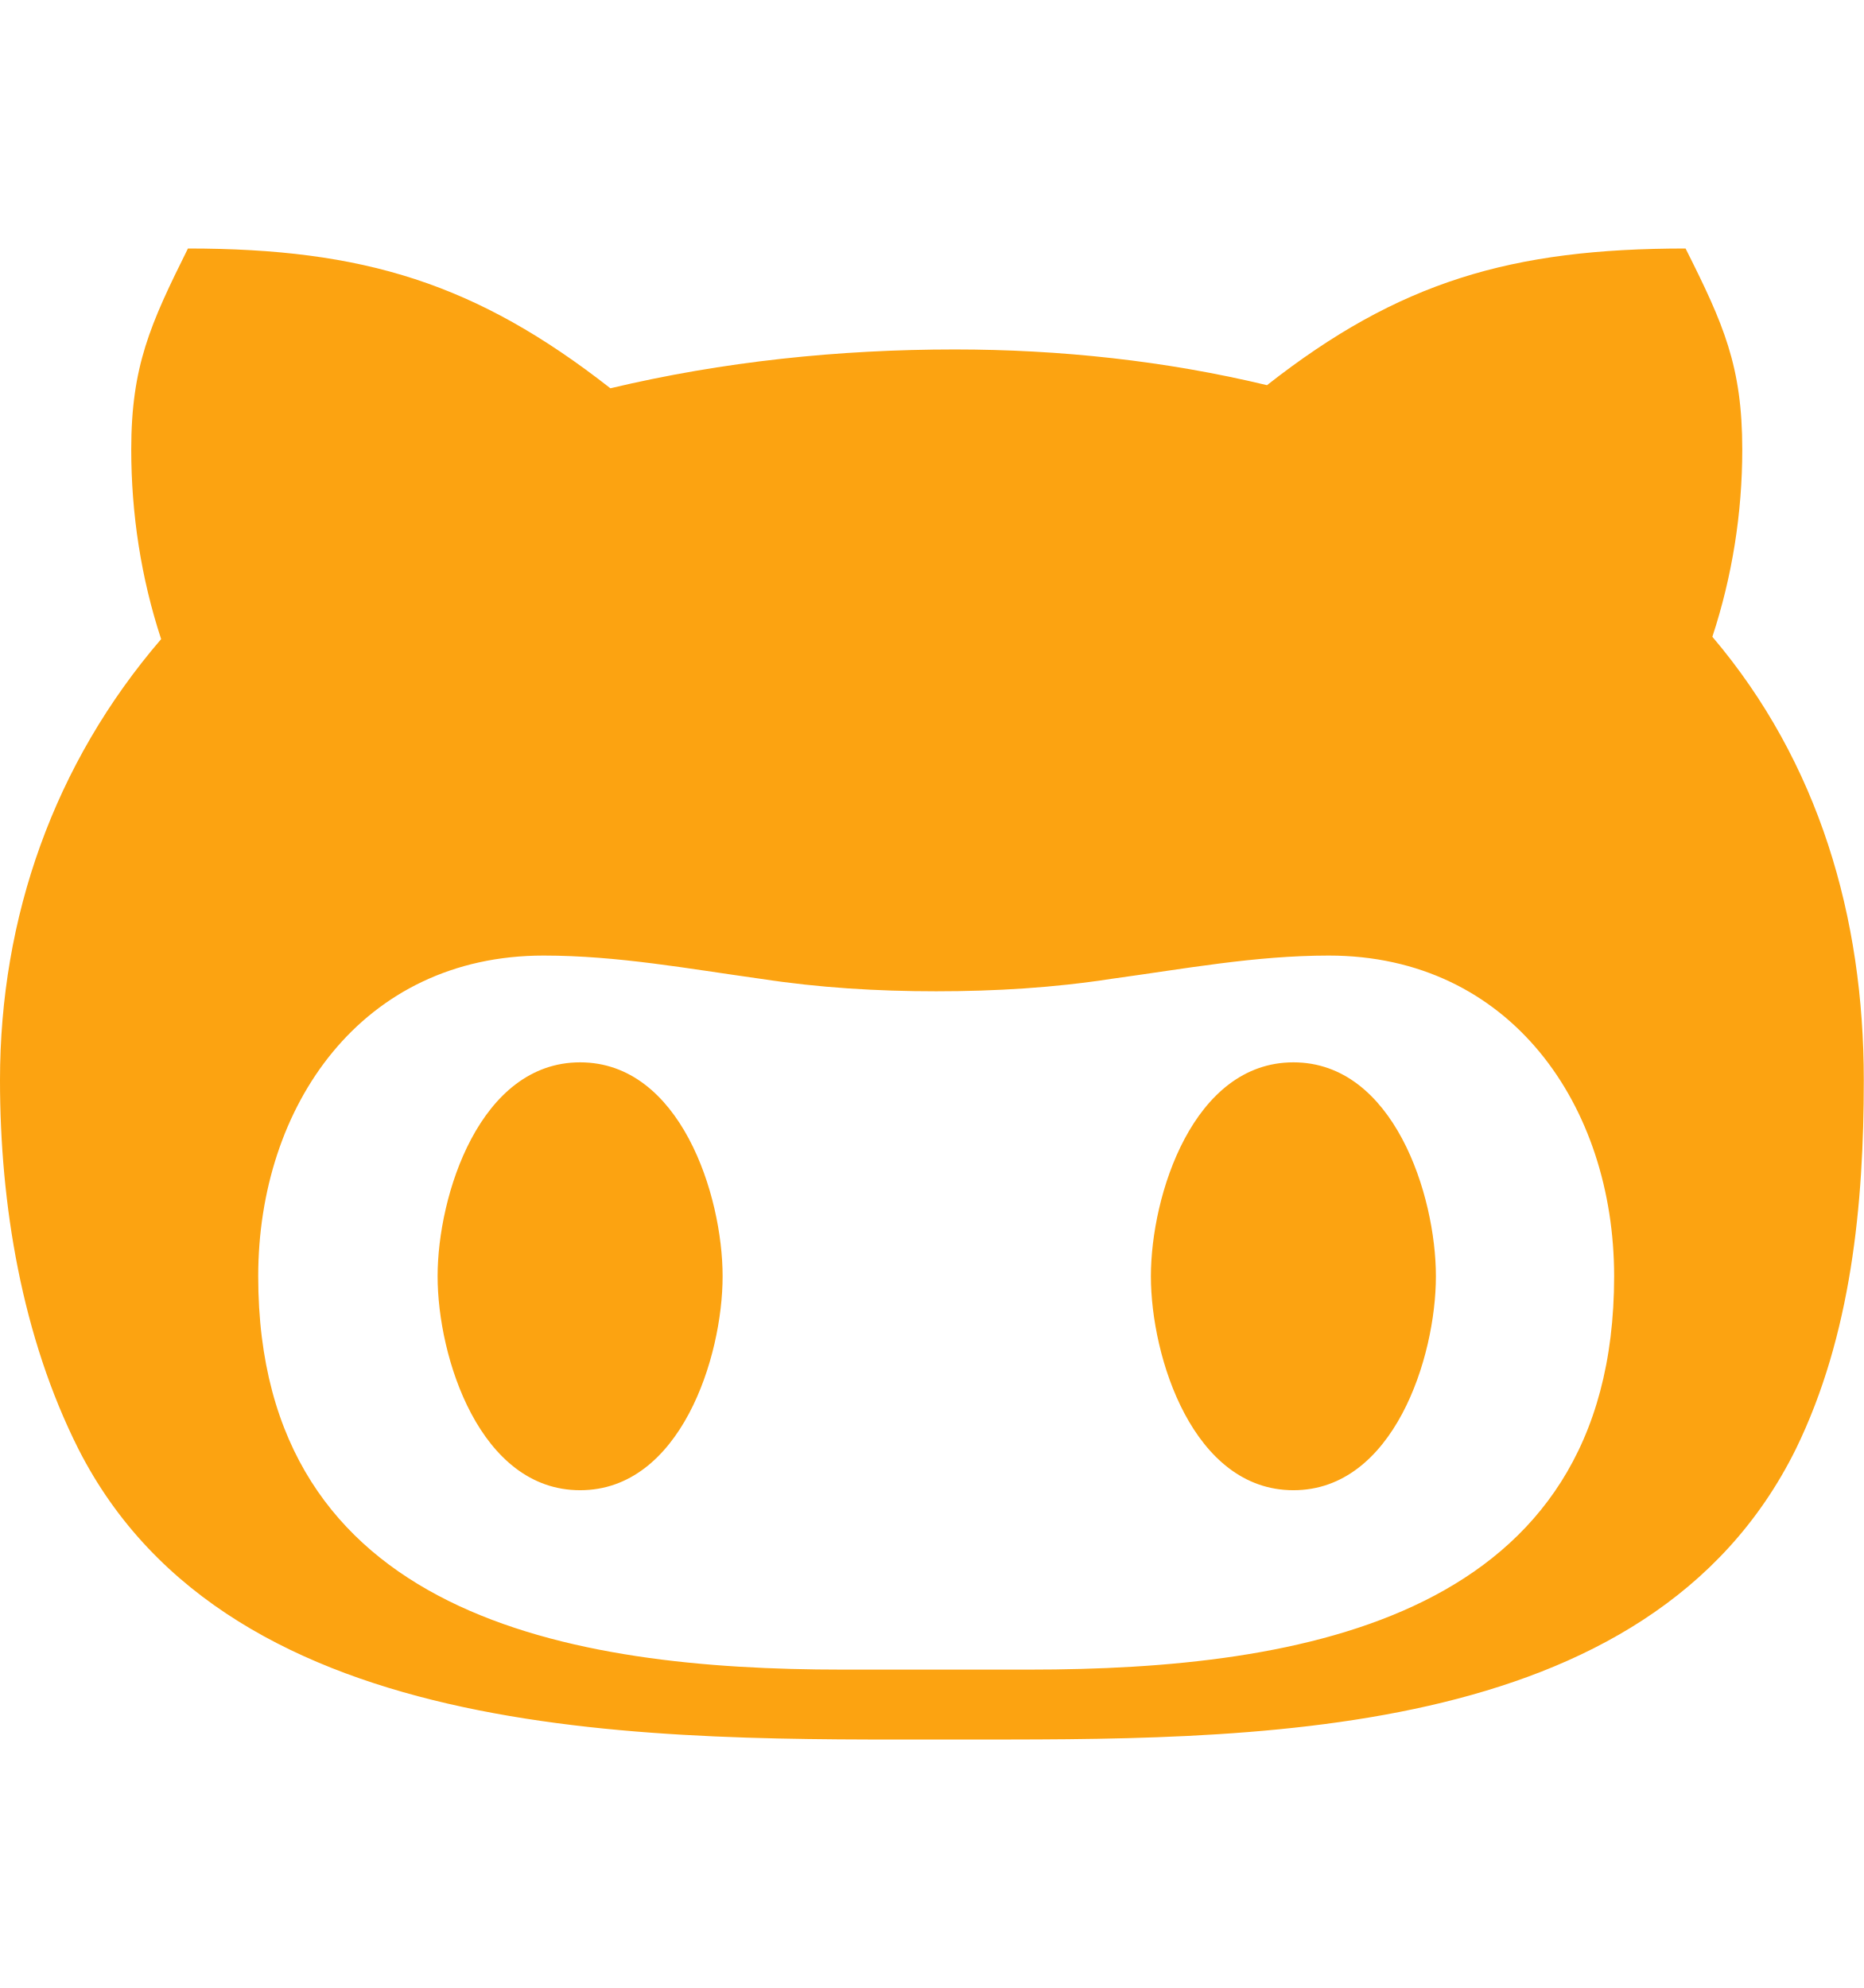
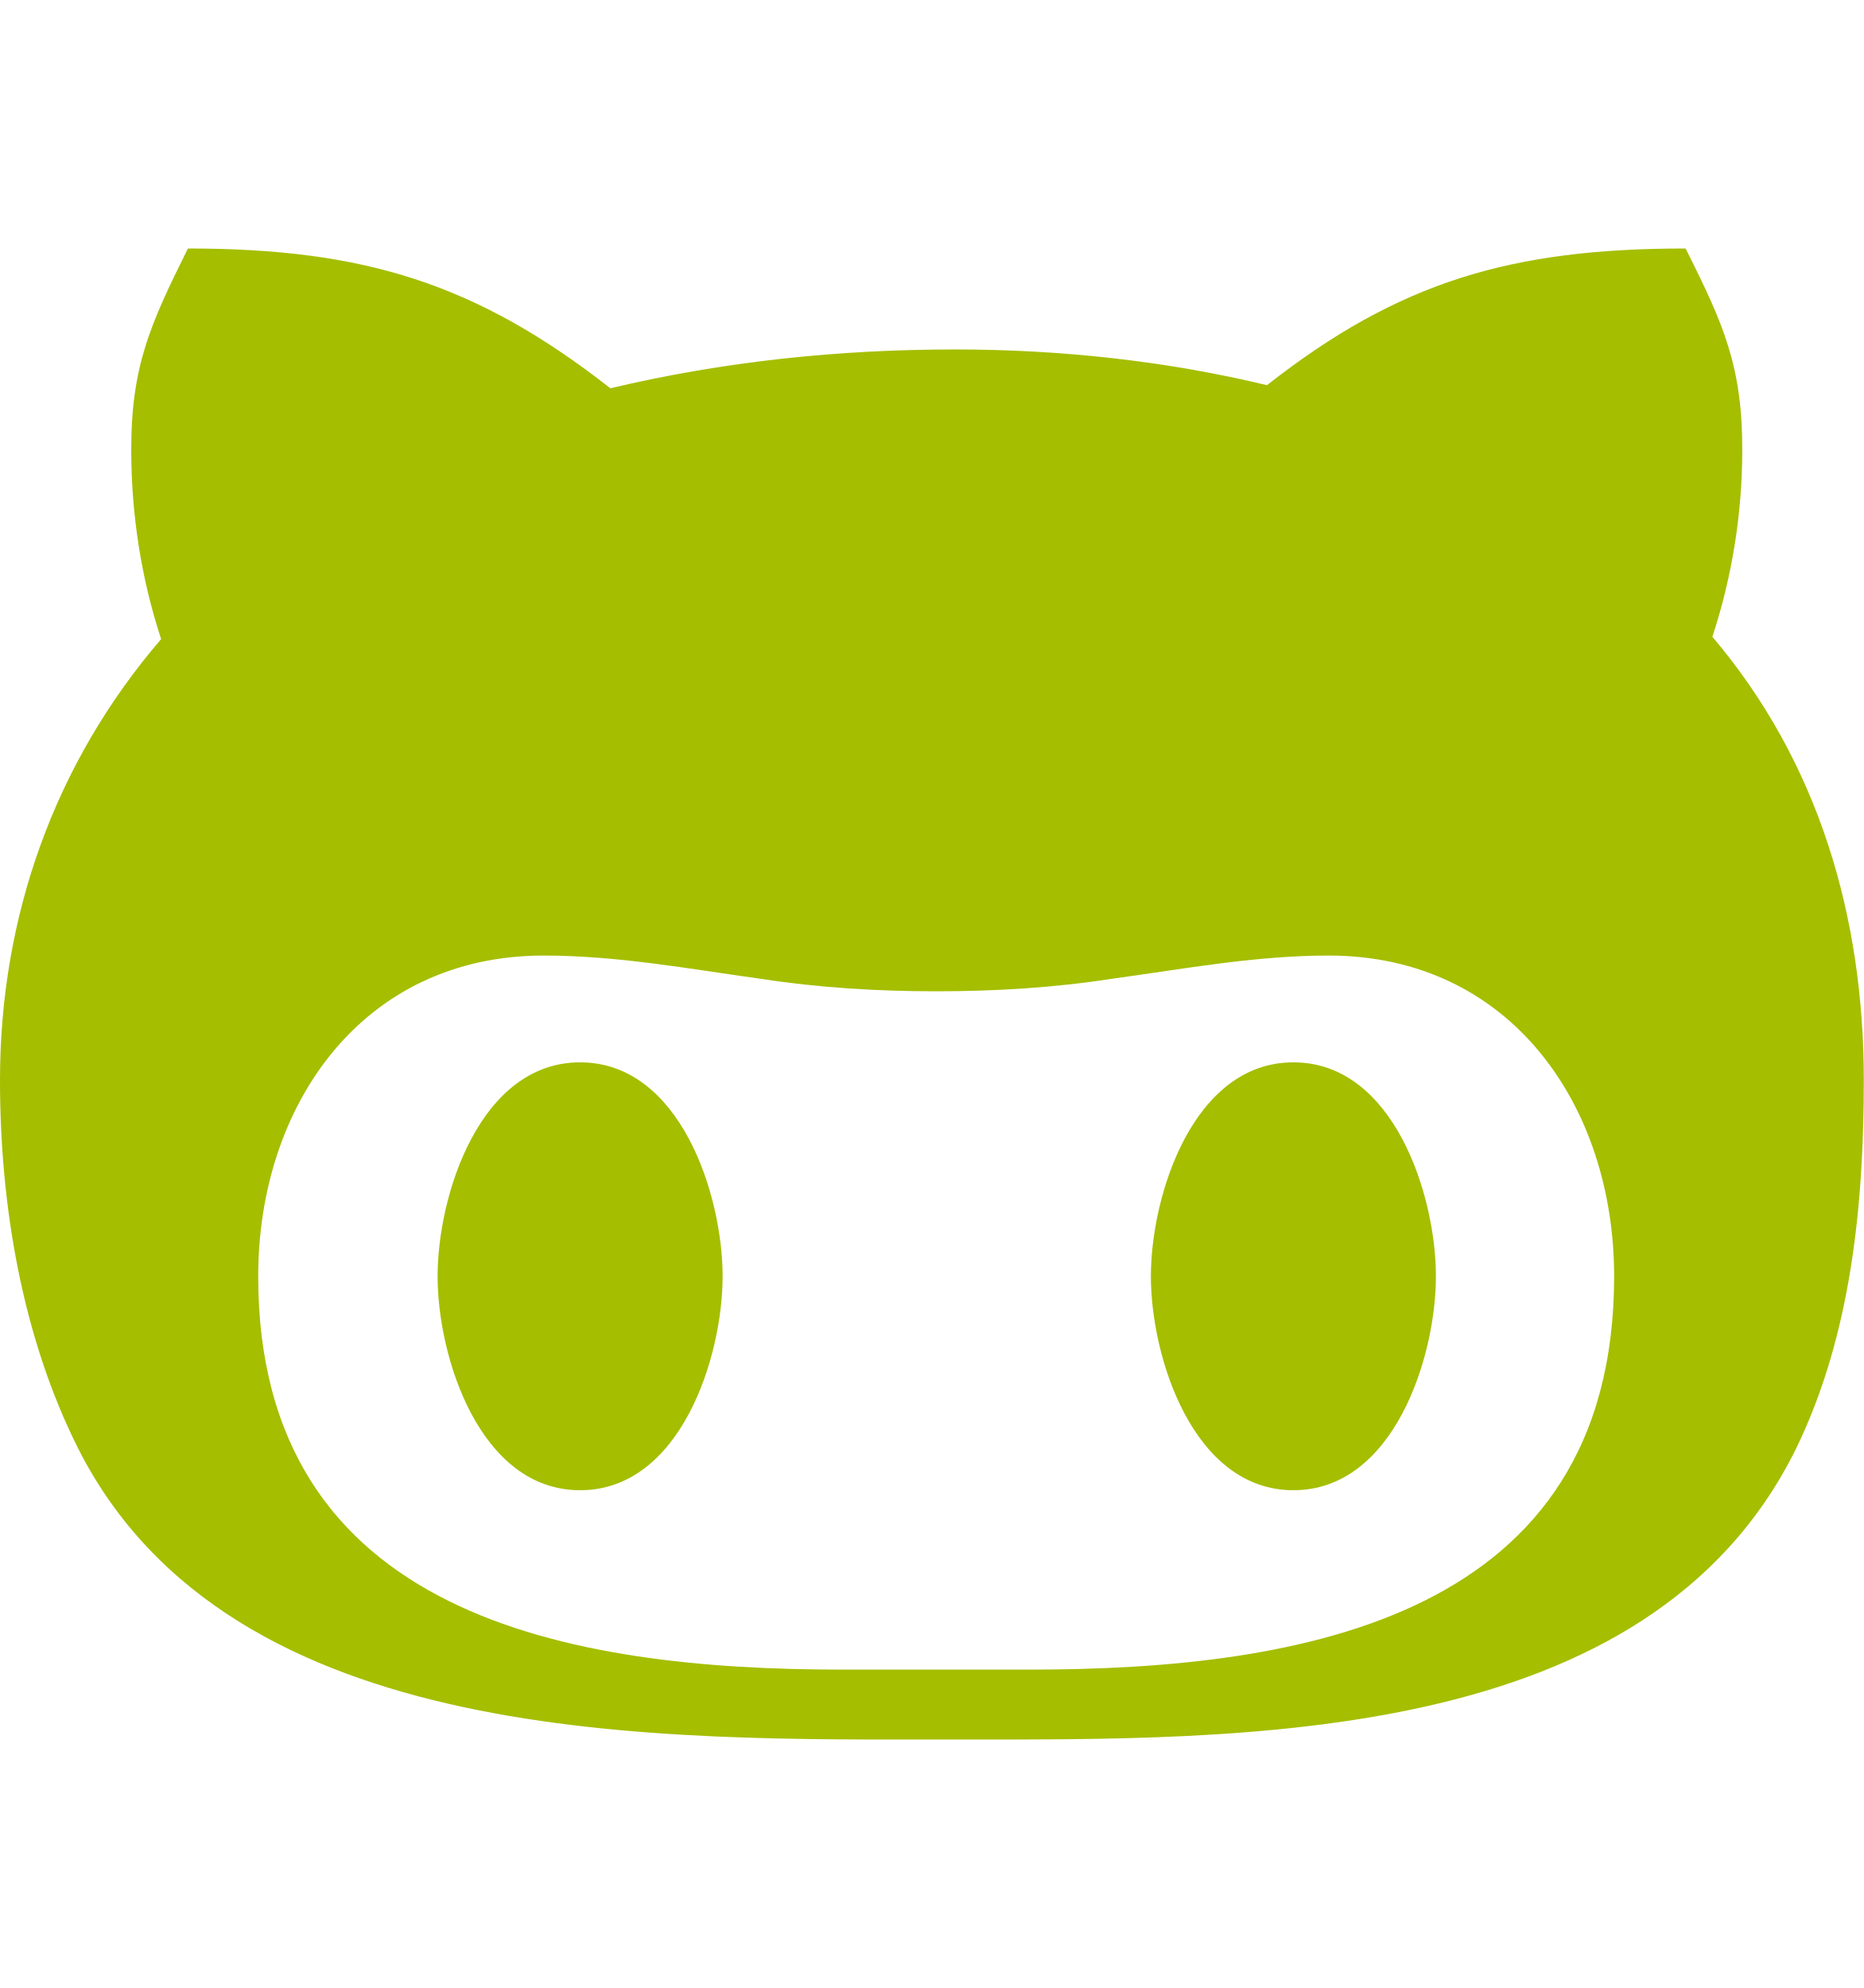
- <svg xmlns="http://www.w3.org/2000/svg" viewBox="0 0 480 512" fill="#FCA311">
+ <svg xmlns="http://www.w3.org/2000/svg" viewBox="0 0 480 512" fill="#A5BE00">
  <path d="M186.1 328.7c0 20.9-10.9 55.1-36.7 55.1s-36.7-34.2-36.7-55.1 10.9-55.1 36.7-55.1 36.7 34.2 36.7 55.1zM480 278.2c0 31.9-3.2 65.7-17.5 95-37.9 76.6-142.1 74.8-216.7 74.8-75.8 0-186.2 2.7-225.6-74.8-14.6-29-20.2-63.1-20.2-95 0-41.9 13.9-81.5 41.5-113.6-5.2-15.8-7.7-32.4-7.7-48.8 0-21.5 4.9-32.3 14.6-51.8 45.3 0 74.3 9 108.8 36 29-6.9 58.8-10 88.7-10 27 0 54.2 2.9 80.4 9.2 34-26.7 63-35.2 107.8-35.2 9.8 19.5 14.6 30.3 14.6 51.8 0 16.4-2.6 32.7-7.7 48.2 27.5 32.4 39 72.3 39 114.2zm-64.3 50.5c0-43.9-26.7-82.6-73.5-82.6-18.9 0-37 3.4-56 6-14.9 2.3-29.8 3.2-45.1 3.2-15.2 0-30.1-.9-45.1-3.2-18.7-2.6-37-6-56-6-46.8 0-73.5 38.7-73.5 82.6 0 87.8 80.4 101.3 150.4 101.3h48.2c70.3 0 150.6-13.4 150.6-101.3zm-82.6-55.1c-25.8 0-36.7 34.2-36.7 55.1s10.9 55.1 36.7 55.1 36.7-34.2 36.7-55.1-10.9-55.1-36.7-55.1z" />
</svg>
